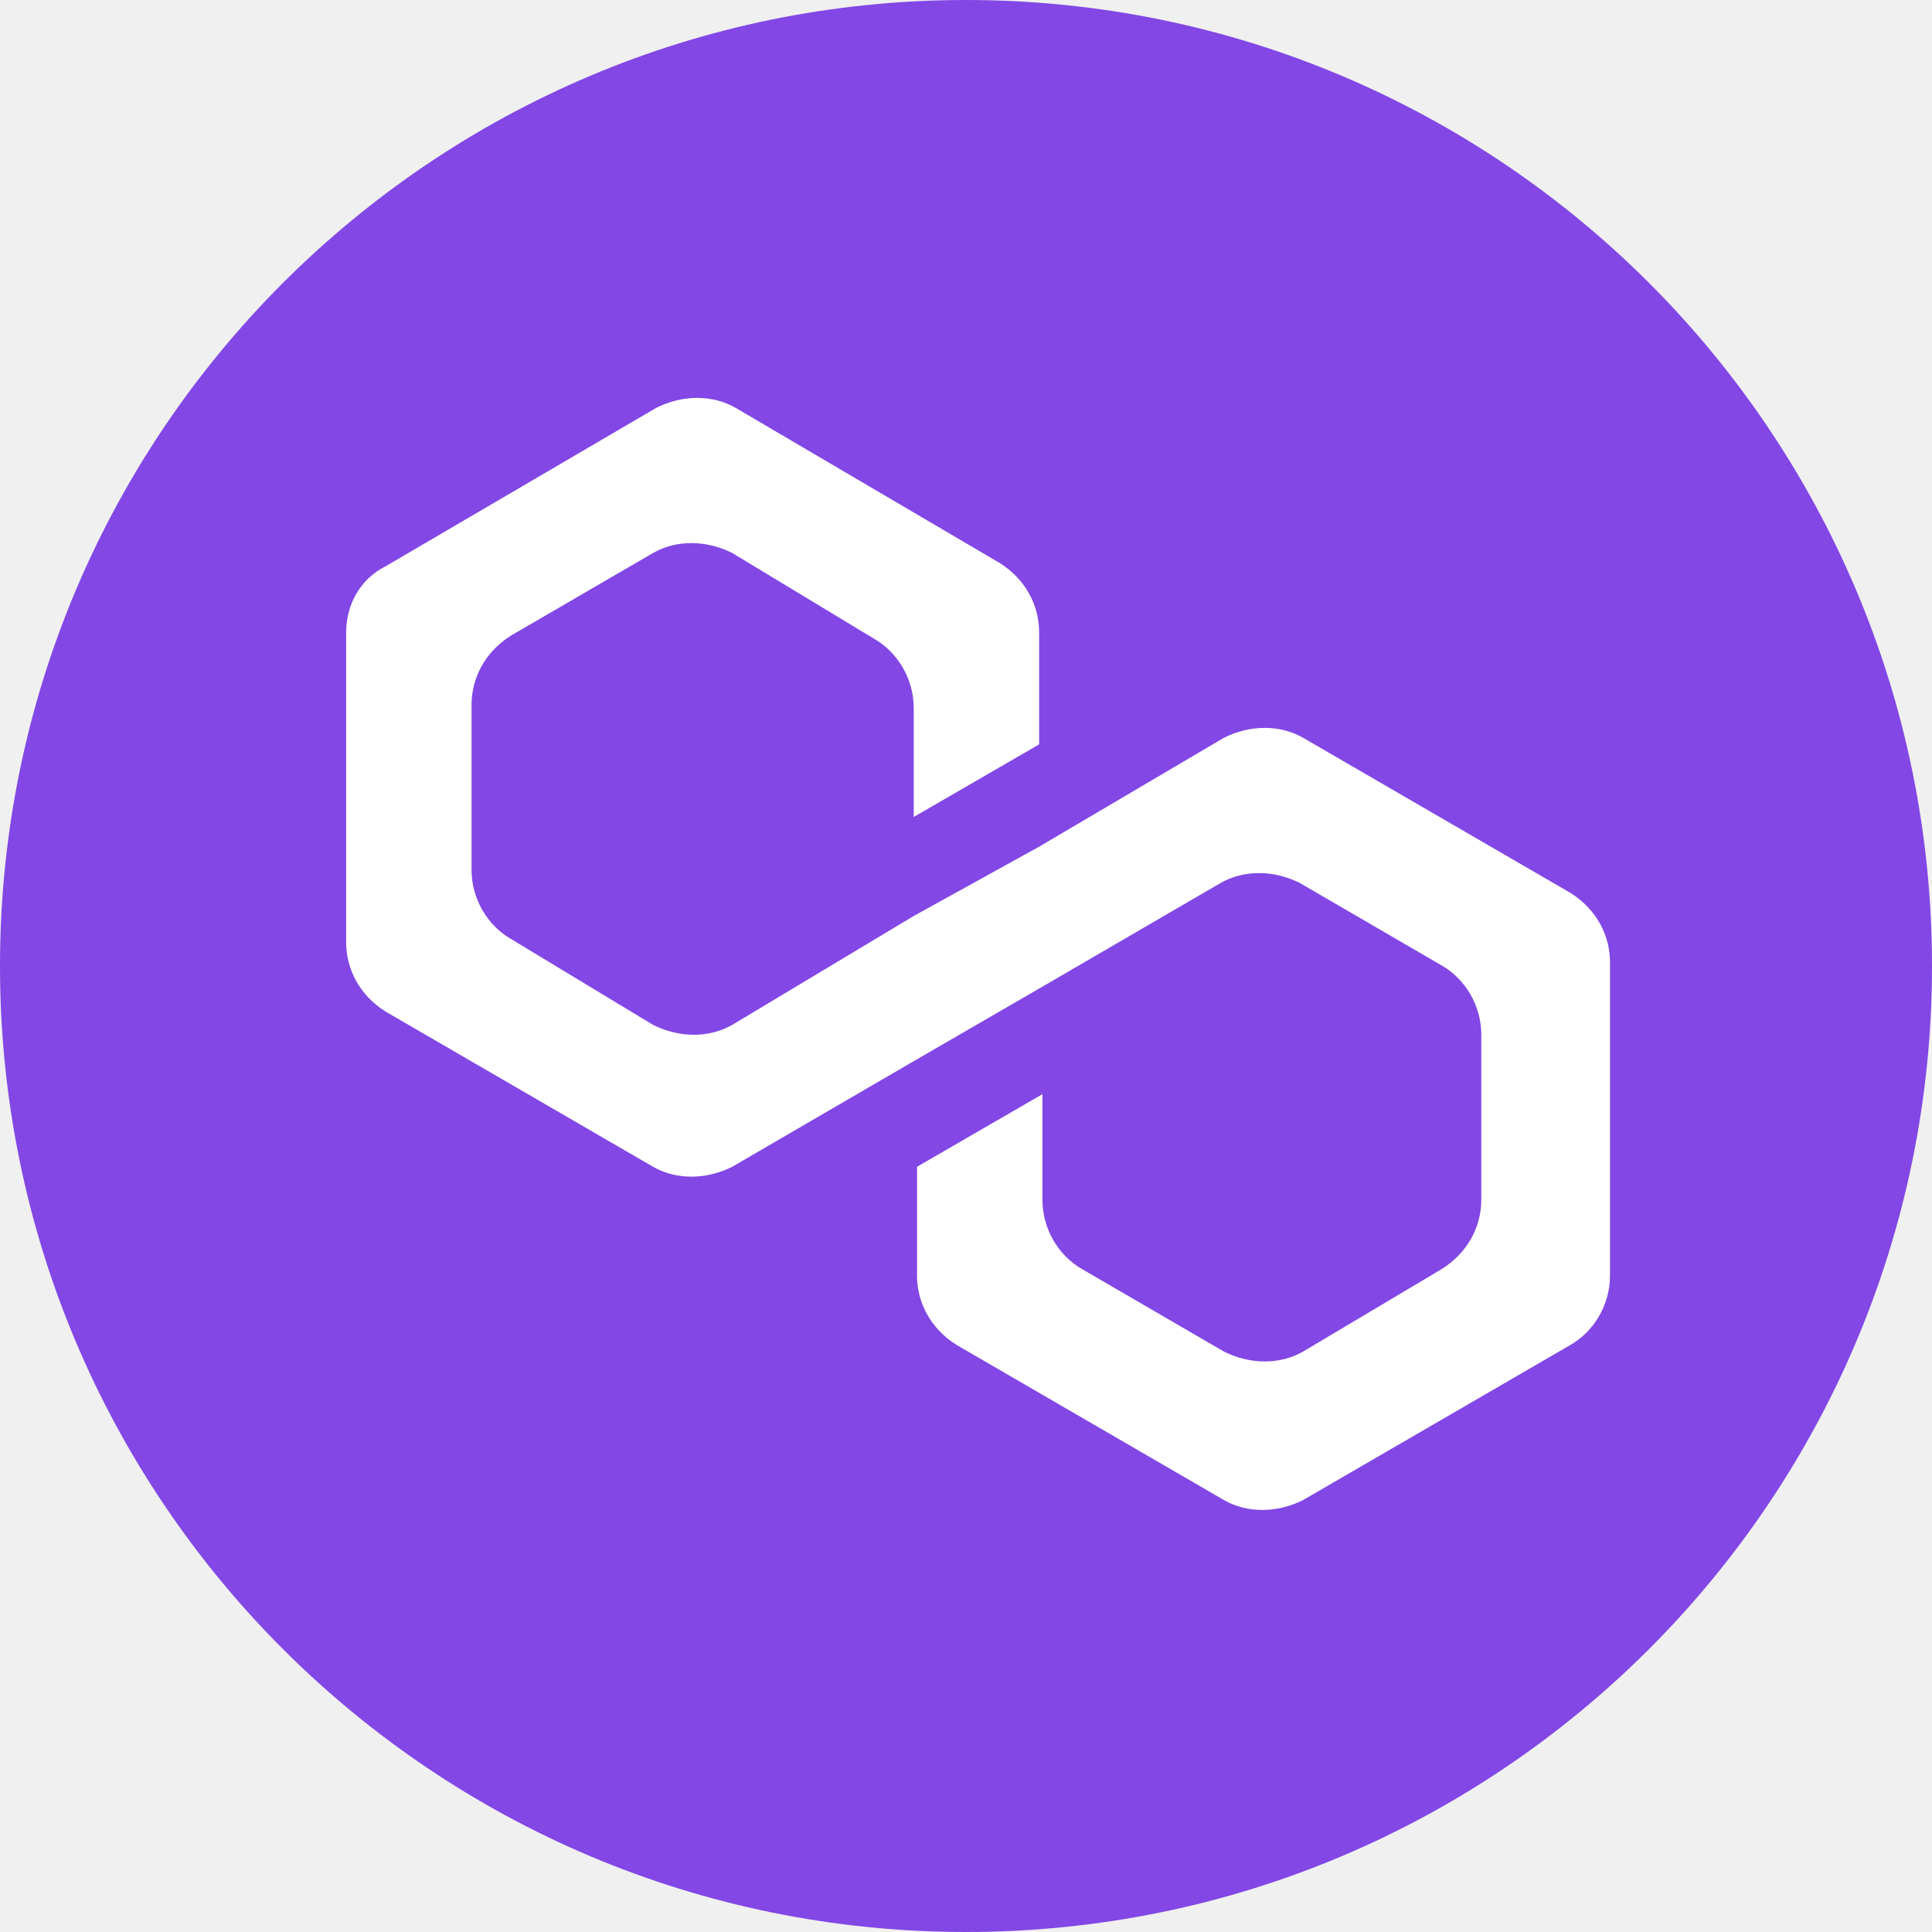
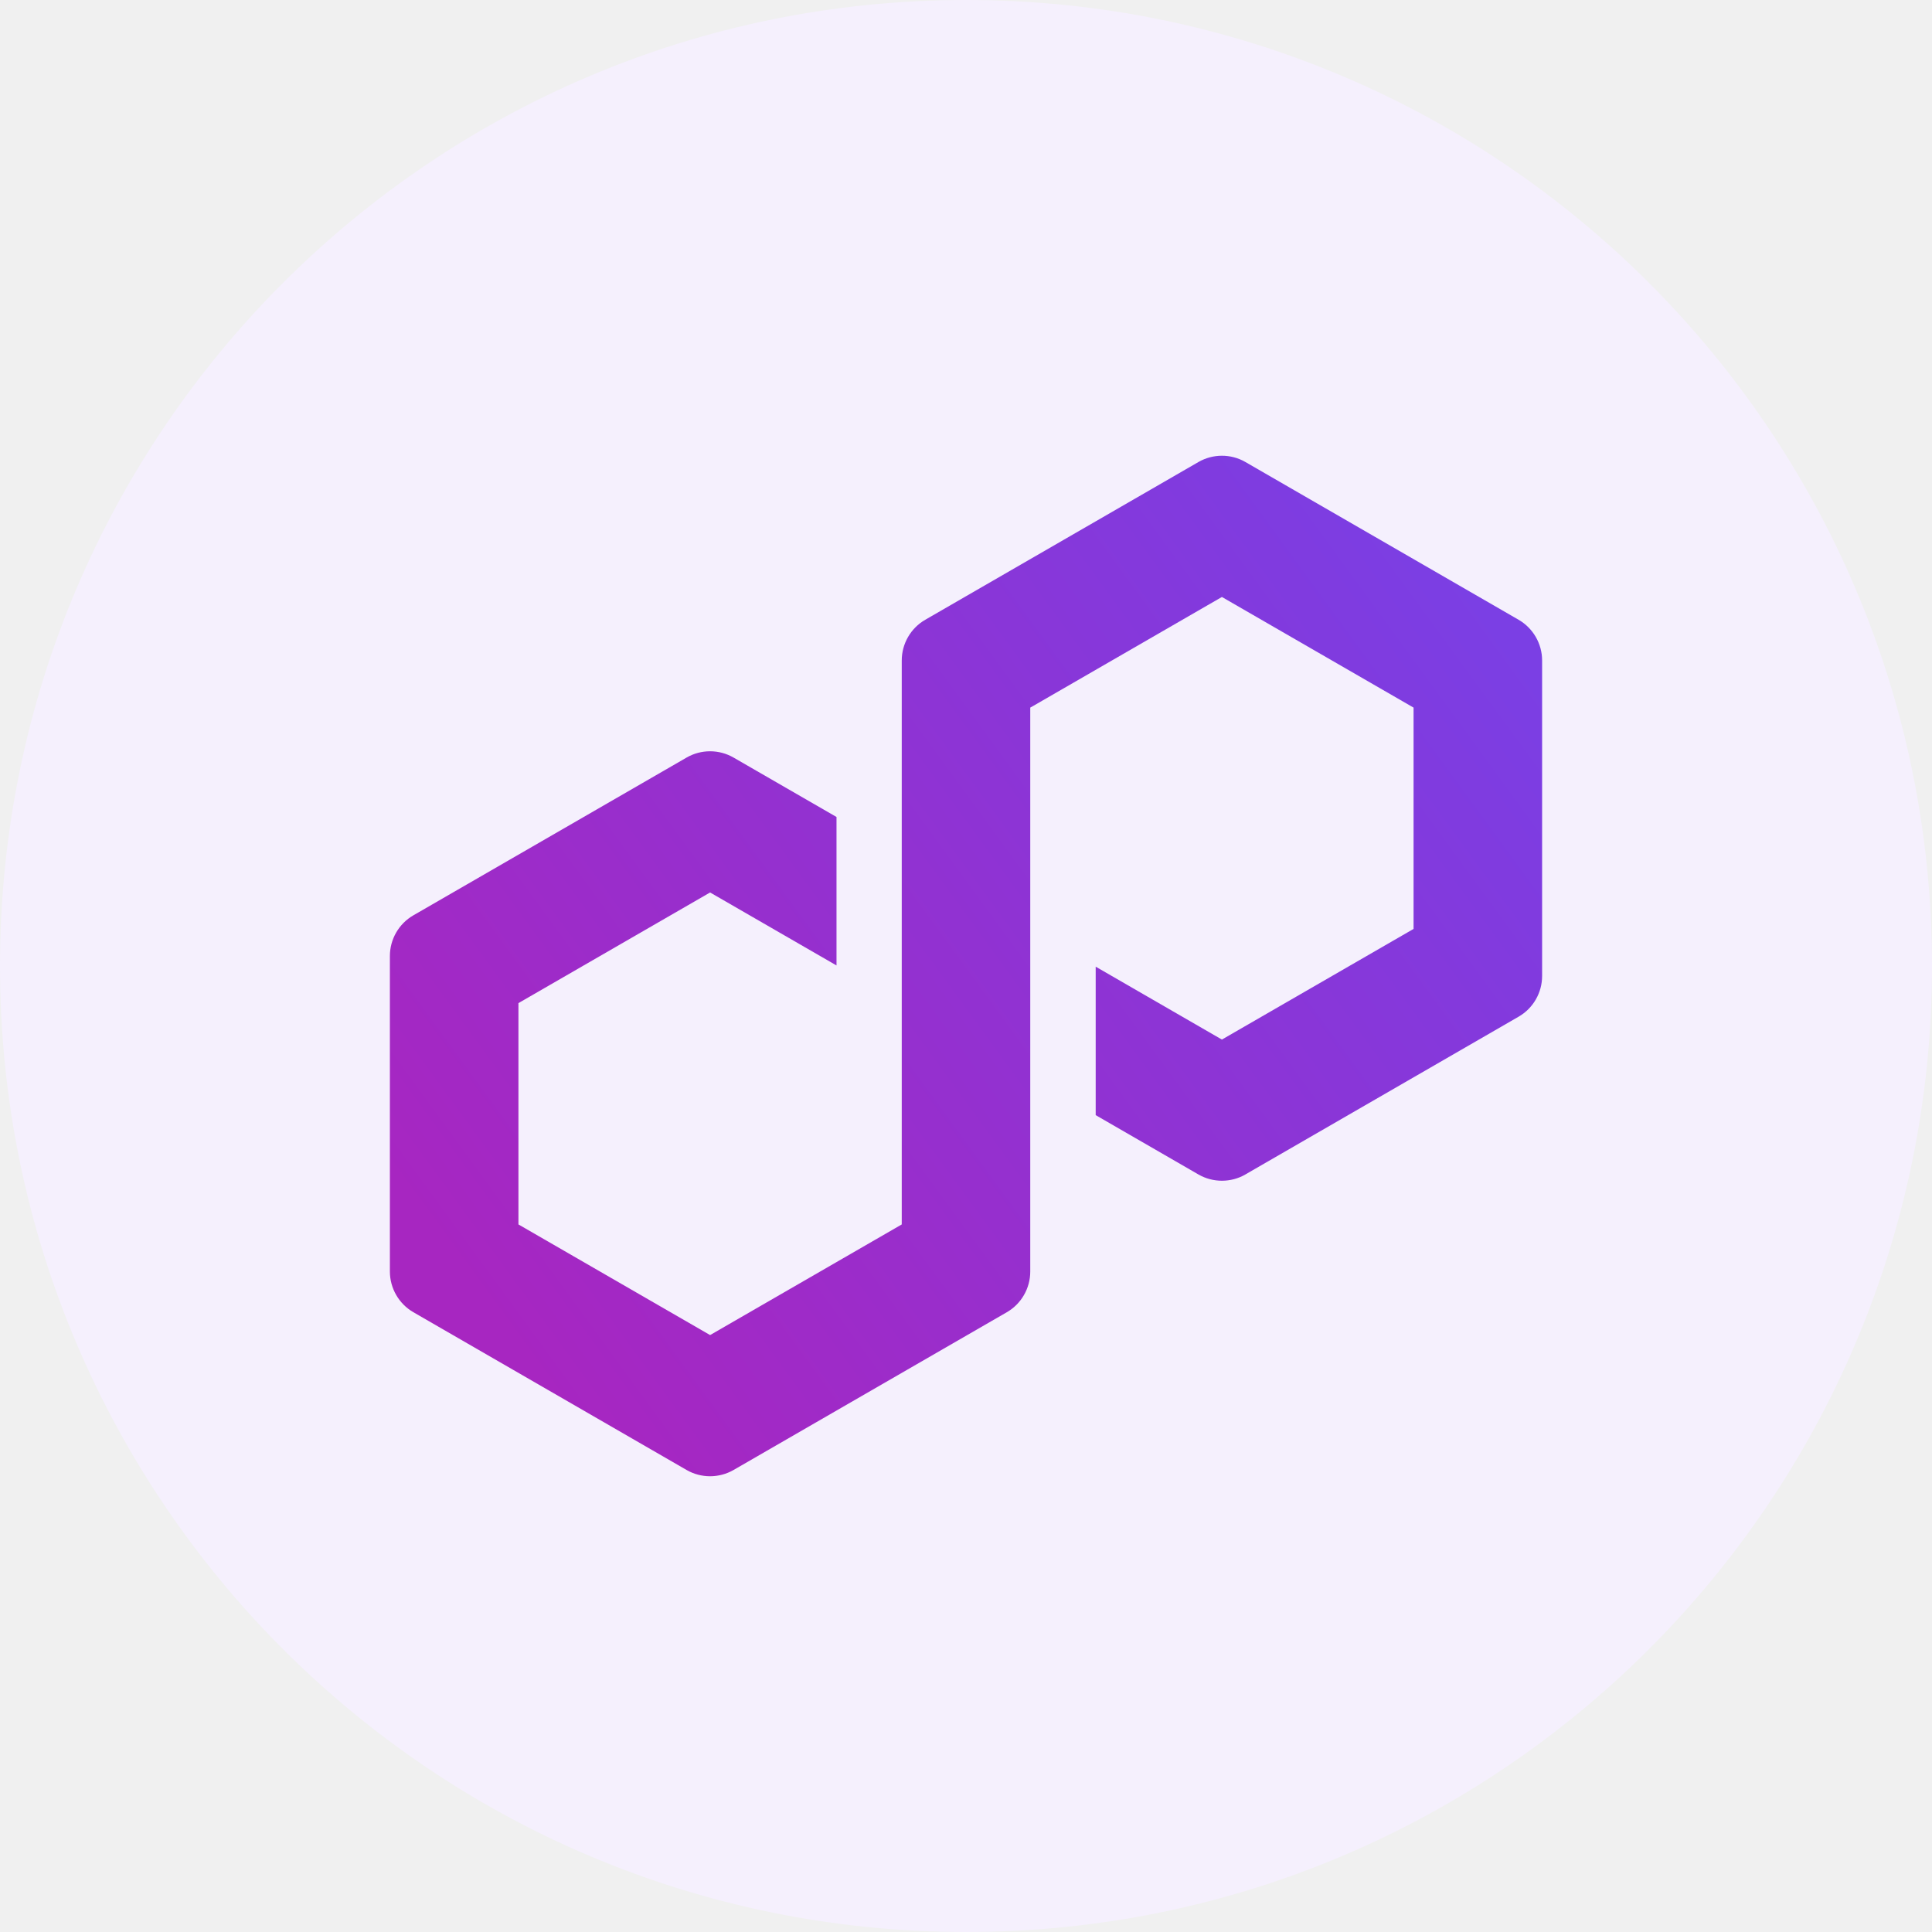
<svg xmlns="http://www.w3.org/2000/svg" fill="none" height="250" viewBox="0 0 250 250" width="250">
-   <clipPath id="a">
+   <linearGradient id="a" gradientUnits="userSpaceOnUse" x1="63.12" x2="191.269" y1="170.119" y2="76.676">
+     <stop offset="0" stop-color="#a726c1" />
+     <stop offset=".88" stop-color="#803bdf" />
+     <stop offset="1" stop-color="#7b3fe4" />
+   </linearGradient>
+   <clipPath id="b">
    <path d="m0 0h250v250h-250z" />
  </clipPath>
-   <g clip-path="url(#a)">
-     <path d="m125 250c69.036 0 125-55.964 125-125 0-69.036-55.964-125-125-125-69.036 0-125 55.964-125 125 0 69.036 55.964 125 125 125z" fill="#8247e5" />
-     <path d="m168.622 95.469c-2.989-1.708-6.832-1.708-10.248 0l-23.912 14.091-16.226 8.967-23.485 14.091c-2.989 1.708-6.832 1.708-10.248 0l-18.361-11.102c-2.989-1.708-5.124-5.124-5.124-8.967v-21.35c0-3.416 1.708-6.832 5.124-8.967l18.361-10.675c2.989-1.708 6.832-1.708 10.248 0l18.361 11.102c2.989 1.708 5.124 5.124 5.124 8.967v14.091l16.226-9.394v-14.518c0-3.416-1.708-6.832-5.124-8.967l-34.16-20.069c-2.989-1.708-6.832-1.708-10.248 0l-35.014 20.496c-3.416 1.708-5.124 5.124-5.124 8.54v40.138c0 3.416 1.708 6.832 5.124 8.967l34.587 20.069c2.989 1.708 6.832 1.708 10.248 0l23.485-13.664 16.226-9.394 23.485-13.664c2.989-1.708 6.832-1.708 10.248 0l18.361 10.675c2.989 1.708 5.124 5.124 5.124 8.967v21.35c0 3.416-1.708 6.832-5.124 8.967l-17.934 10.675c-2.989 1.708-6.832 1.708-10.248 0l-18.361-10.675c-2.989-1.708-5.124-5.124-5.124-8.967v-13.664l-16.226 9.394v14.091c0 3.416 1.708 6.832 5.124 8.967l34.587 20.069c2.989 1.708 6.832 1.708 10.248 0l34.587-20.069c2.989-1.708 5.124-5.124 5.124-8.967v-40.565c0-3.416-1.708-6.832-5.124-8.967z" fill="#fff" />
+   <g clip-path="url(#b)">
+     <path d="m125 250c69.036 0 125-55.964 125-125 0-69.036-55.964-125-125-125-69.036 0-125 55.964-125 125 0 69.036 55.964 125 125 125z" fill="#f5f0fd" />
+     <path d="m161.151 151.974 35.365-20.421c1.873-1.082 3.032-3.093 3.032-5.257v-40.836c0-2.159-1.164-4.175-3.032-5.257l-35.365-20.421c-1.873-1.082-4.195-1.077-6.069 0l-35.365 20.421c-1.873 1.082-3.031 3.098-3.031 5.257v72.981l-24.8 14.316-24.8-14.316v-28.638l24.8-14.317 16.358 9.443v-19.212l-13.326-7.691c-.919-.531-1.97-.811-3.037-.811s-2.118.281-3.032.811l-35.365 20.421c-1.873 1.082-3.032 3.093-3.032 5.257v40.836c0 2.159 1.164 4.175 3.032 5.257l35.365 20.421c1.868 1.077 4.195 1.077 6.069 0l35.365-20.416c1.873-1.082 3.031-3.098 3.031-5.257v-72.981l.449-.255 24.351-14.061 24.8 14.316v28.638l-24.8 14.317-16.332-9.432v19.211l13.3 7.681c1.874 1.077 4.196 1.077 6.069 0z" fill="url(#a)" />
  </g>
</svg>
